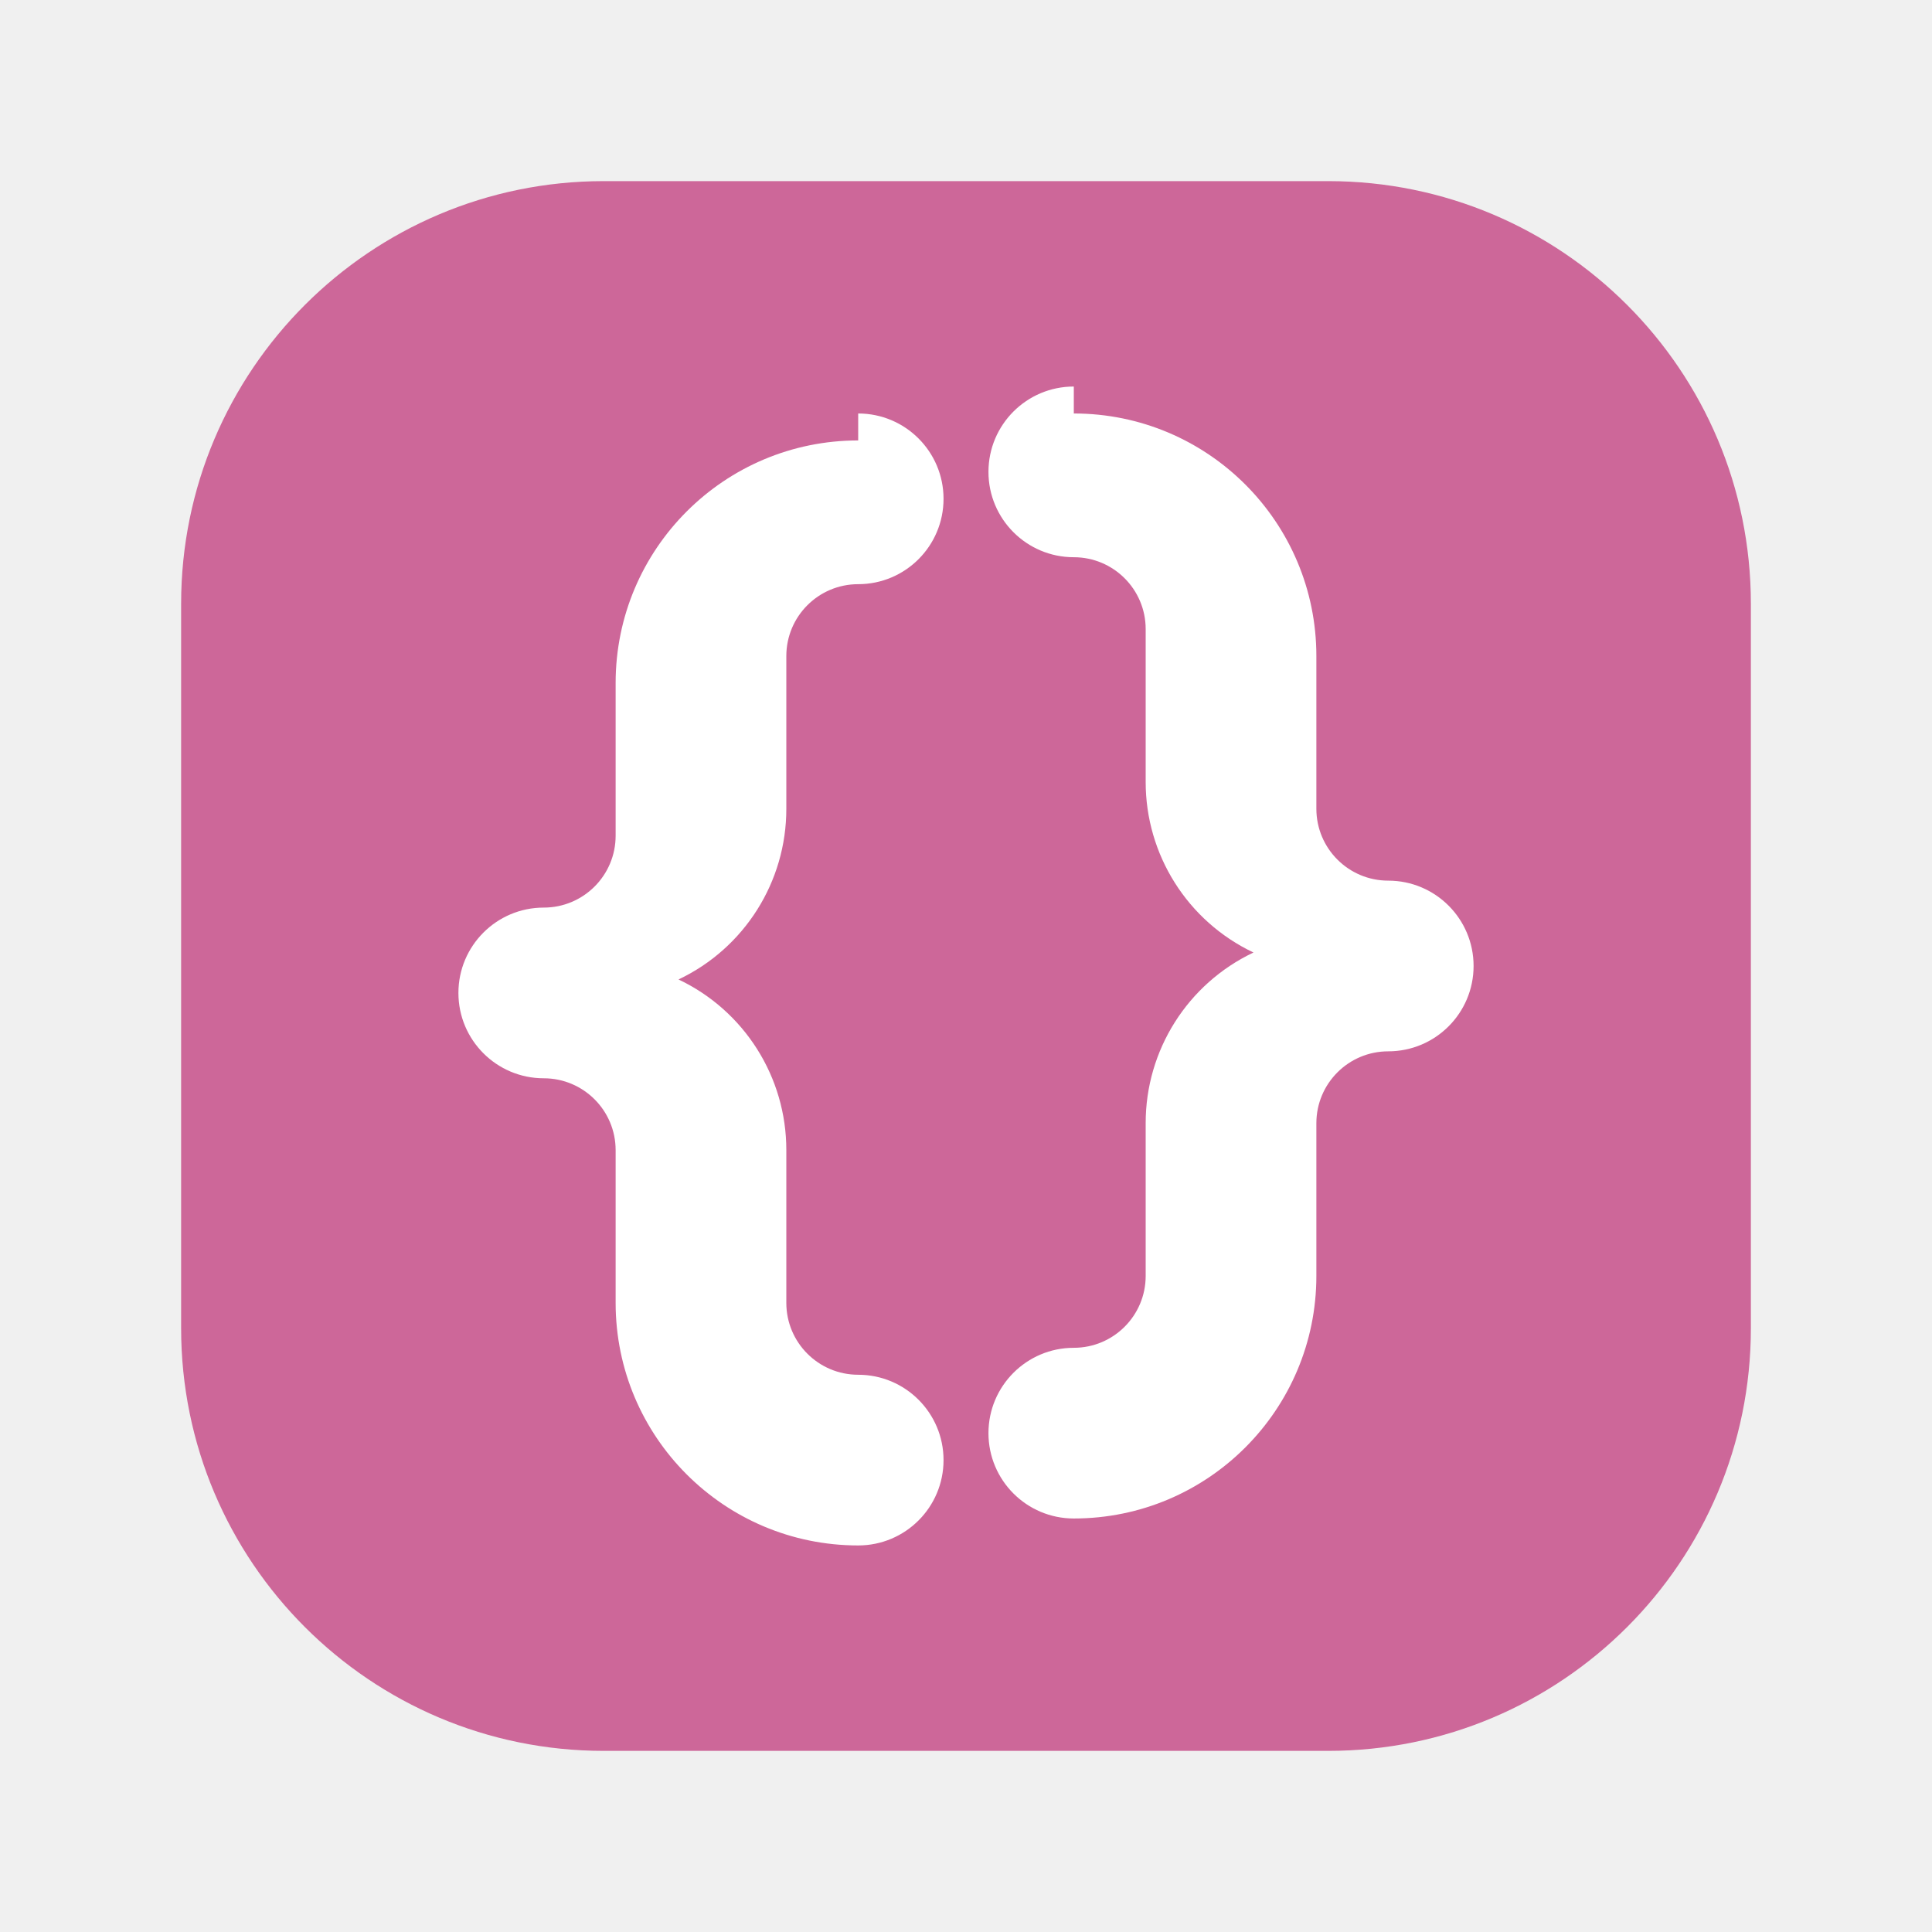
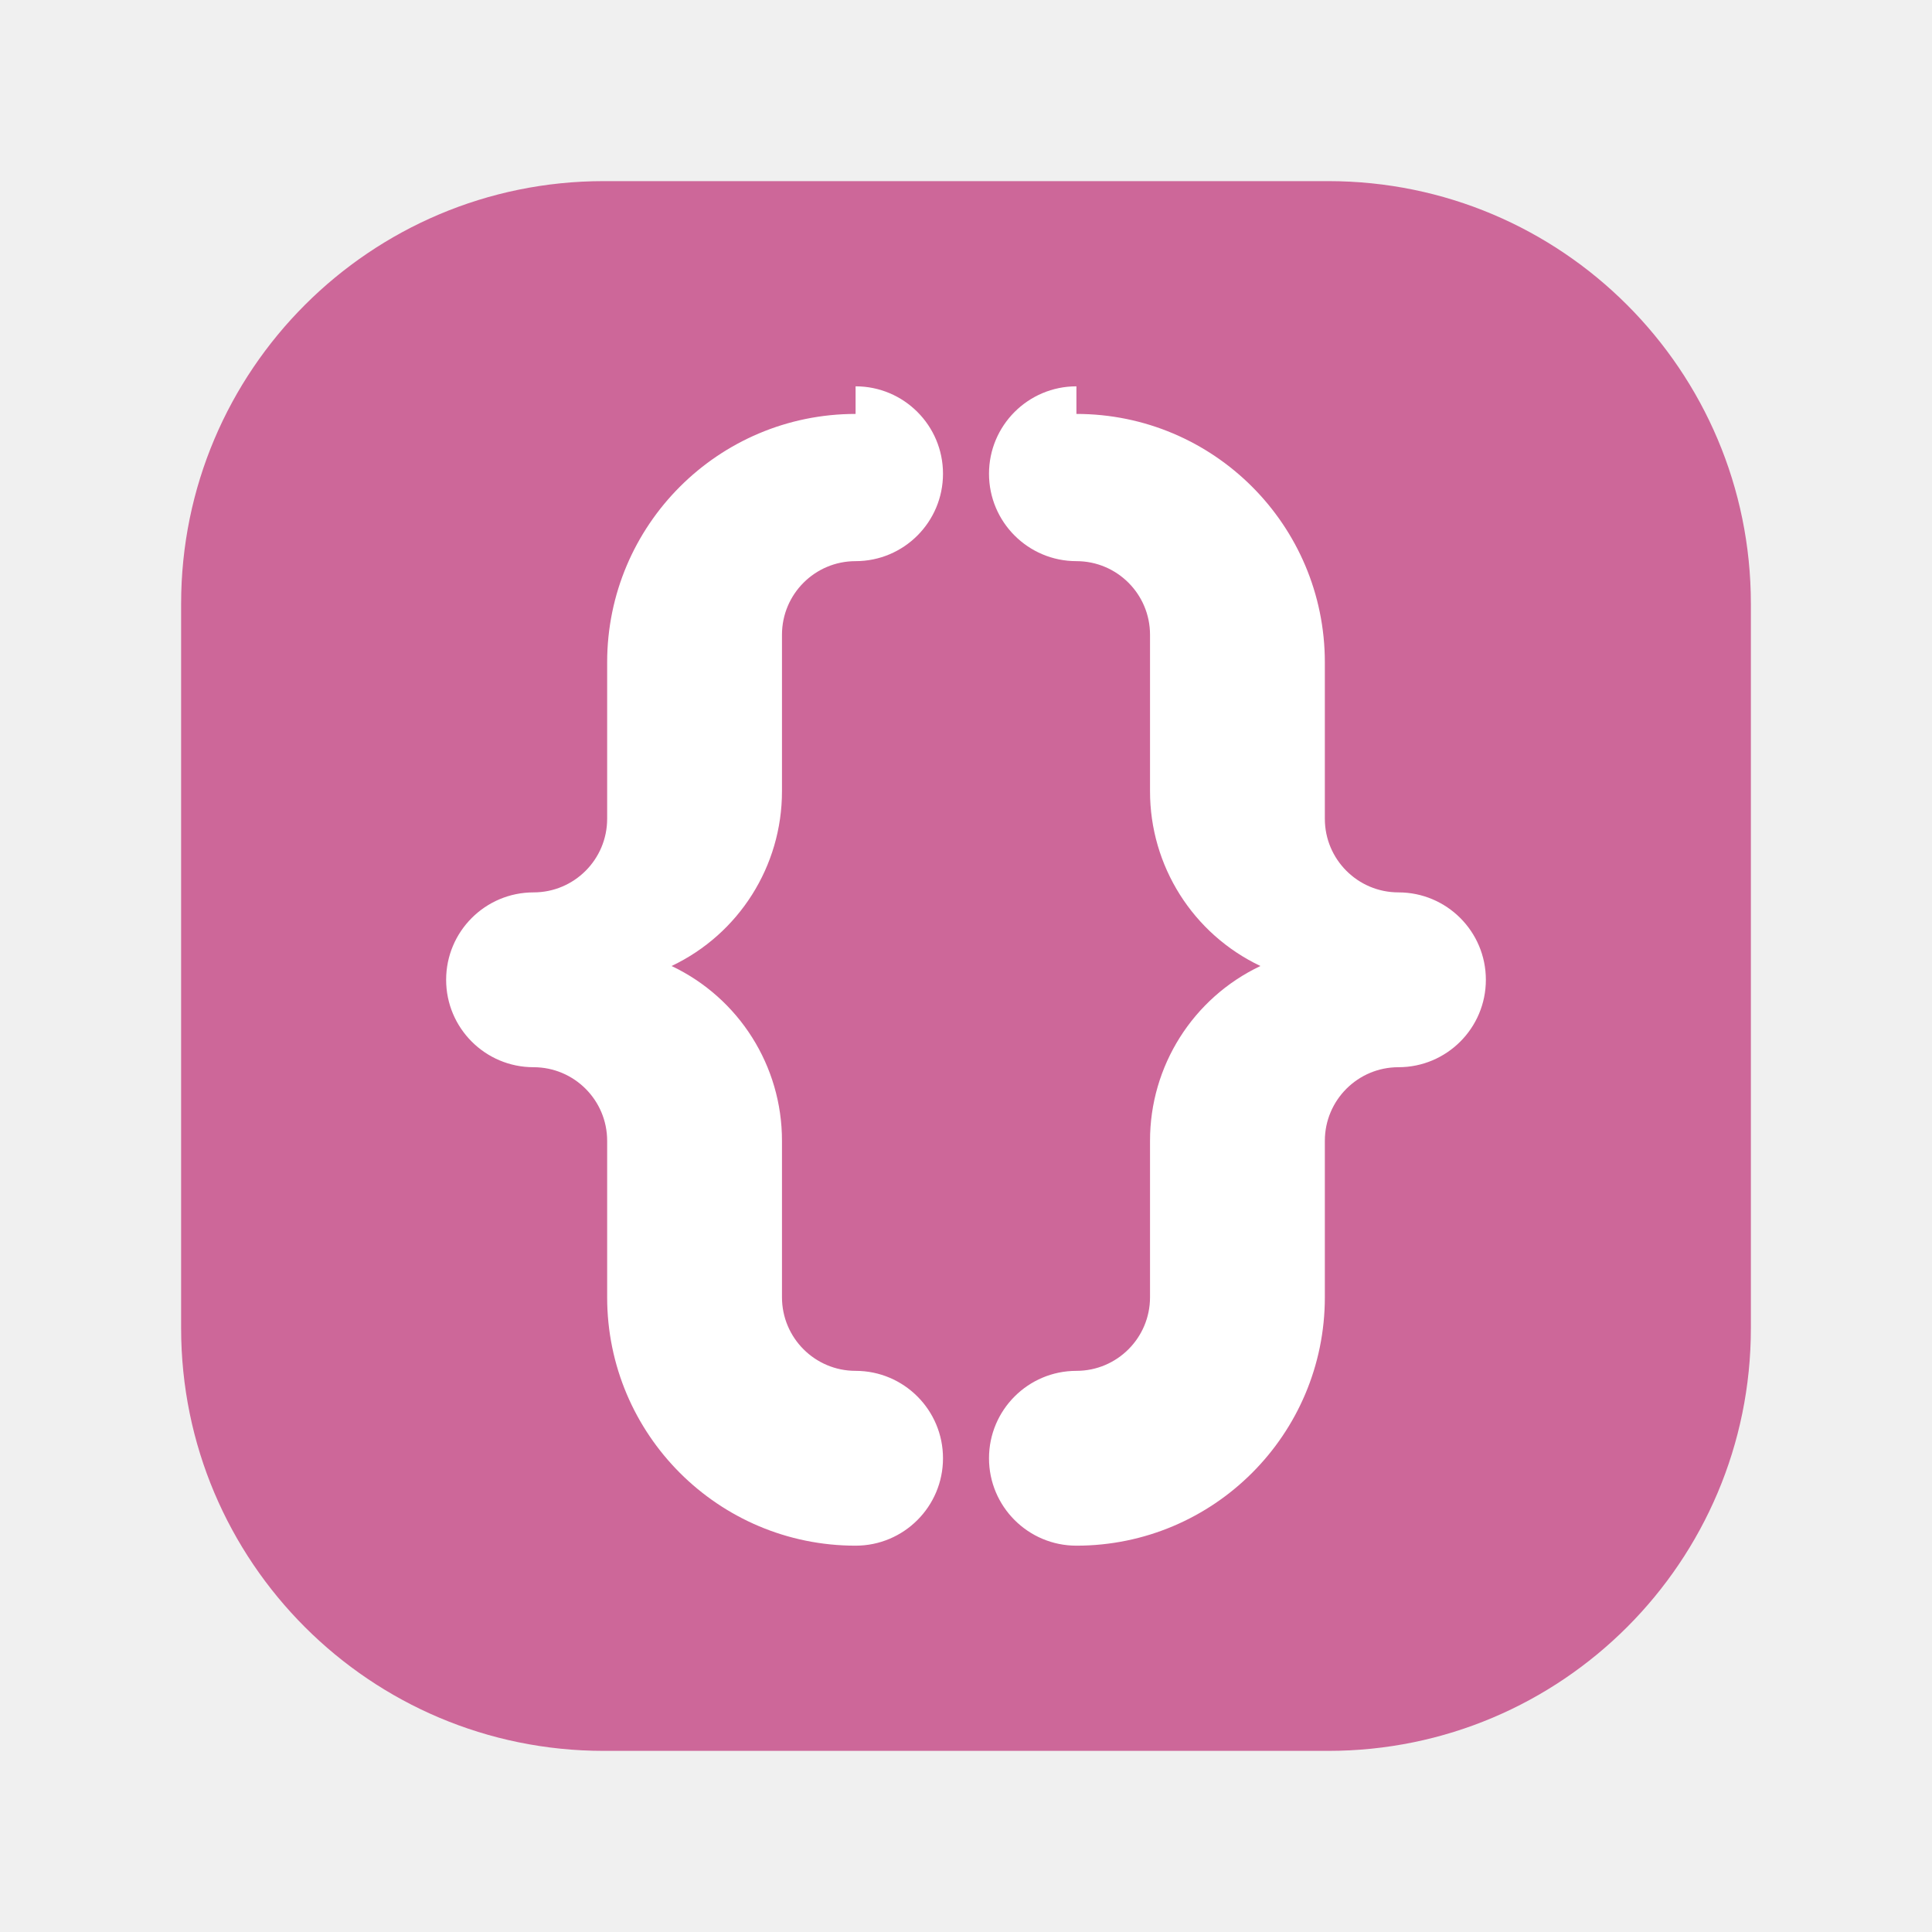
<svg xmlns="http://www.w3.org/2000/svg" viewBox="0 0 32 32">
  <rect x="3" y="3" width="26" height="26" rx="7" fill="#CD6799" />
-   <g transform="translate(16 15.479) scale(0.744)">
+   <g transform="translate(16 15.238) scale(0.762)">
    <path d="M-2.4 -11.6a1.9 1.9 0 0 1 0 3.8 1.6 1.6 0 0 0-1.6 1.6v3.4a4.2 4.2 0 0 1-2.4 3.8 4.2 4.2 0 0 1 2.4 3.8v3.4a1.6 1.6 0 0 0 1.6 1.6 1.9 1.9 0 0 1 0 3.8 5.4 5.4 0 0 1-5.4-5.4v-3.4a1.6 1.6 0 0 0-1.6-1.6 1.9 1.9 0 0 1 0-3.8 1.6 1.6 0 0 0 1.6-1.6v-3.4a5.4 5.4 0 0 1 5.4-5.4Z" fill="#FFFFFF" />
-     <path d="M2.4 -11.6a5.4 5.4 0 0 1 5.4 5.4v3.4a1.6 1.6 0 0 0 1.6 1.6 1.9 1.9 0 0 1 0 3.8 1.6 1.6 0 0 0-1.6 1.6v3.4a5.4 5.4 0 0 1-5.4 5.4 1.9 1.9 0 0 1 0-3.8 1.6 1.6 0 0 0 1.6-1.6v-3.4a4.2 4.2 0 0 1 2.4-3.8 4.2 4.2 0 0 1-2.4-3.8v-3.4a1.6 1.6 0 0 0-1.6-1.6 1.9 1.9 0 0 1 0-3.8Z" fill="#FFFFFF" />
+     <g transform="scale(-1 1)">
+       <path d="M-2.4 -11.6a1.9 1.9 0 0 1 0 3.8 1.6 1.6 0 0 0-1.6 1.6v3.4a4.2 4.2 0 0 1-2.4 3.8 4.2 4.2 0 0 1 2.4 3.8v3.4a1.6 1.6 0 0 0 1.6 1.6 1.9 1.9 0 0 1 0 3.8 5.4 5.4 0 0 1-5.4-5.4v-3.4a1.6 1.6 0 0 0-1.6-1.6 1.9 1.9 0 0 1 0-3.8 1.6 1.6 0 0 0 1.6-1.6v-3.4a5.4 5.4 0 0 1 5.4-5.4Z" fill="#FFFFFF" />
+     </g>
  </g>
</svg>
